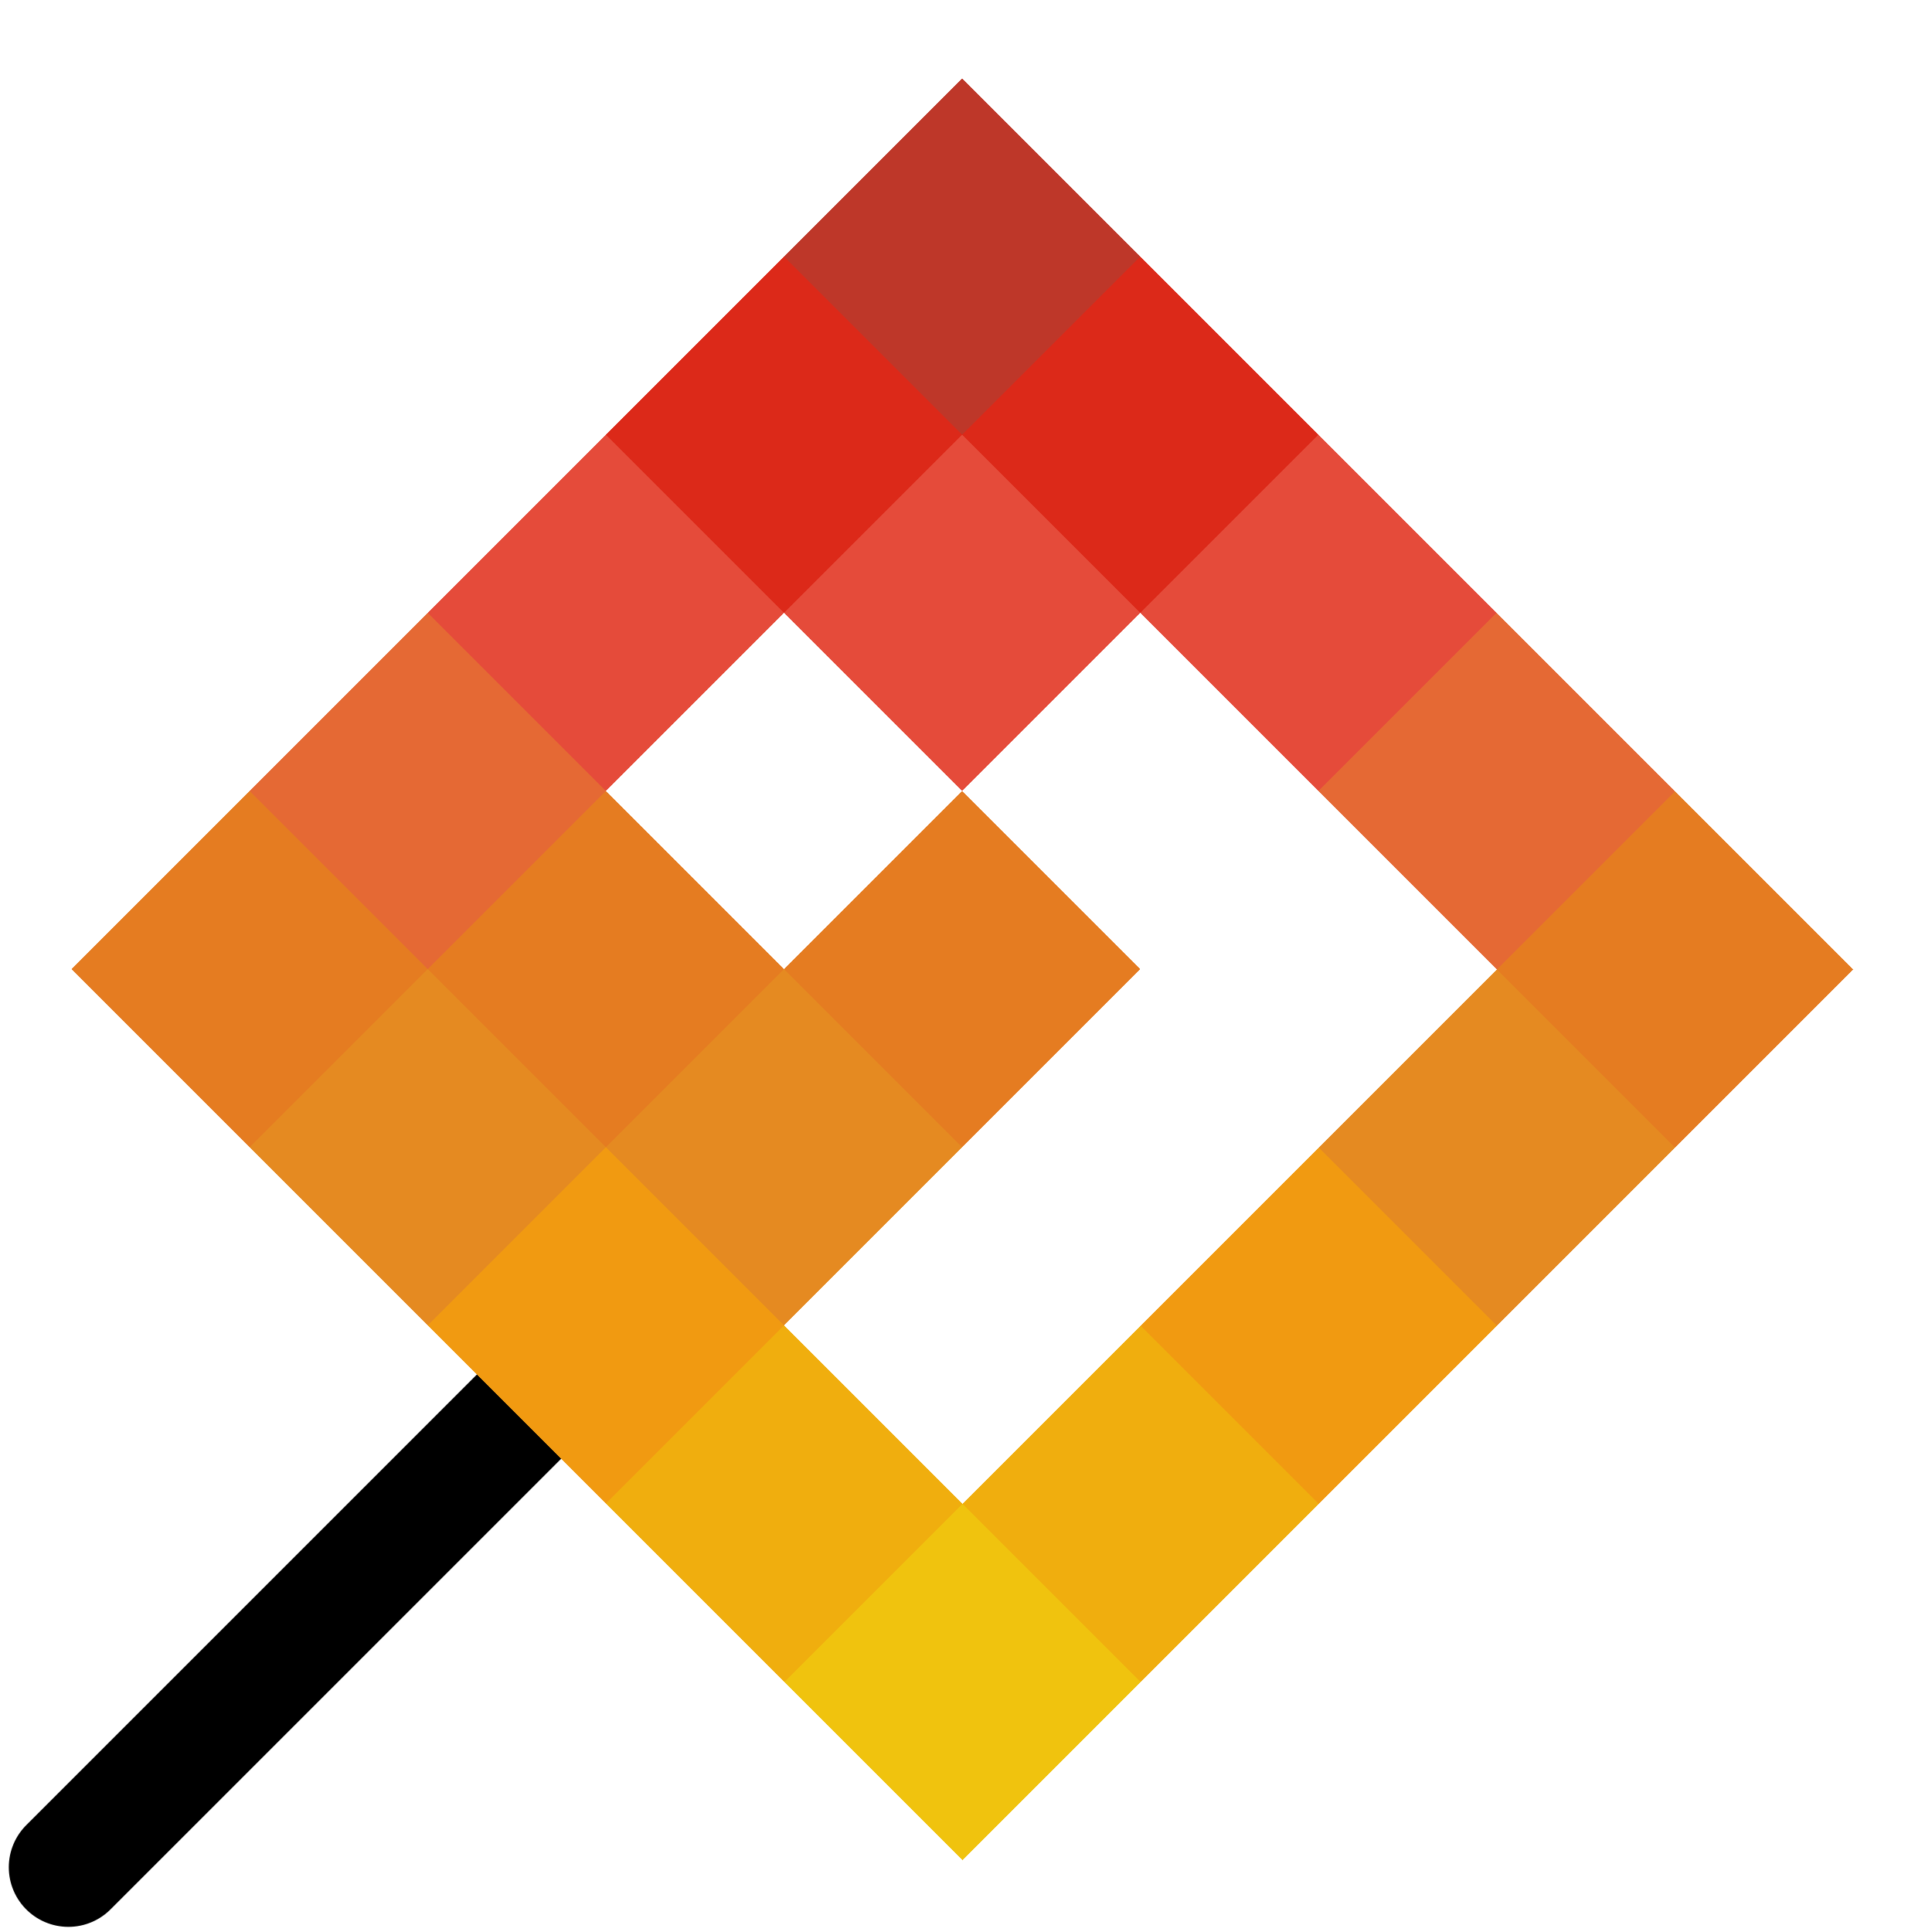
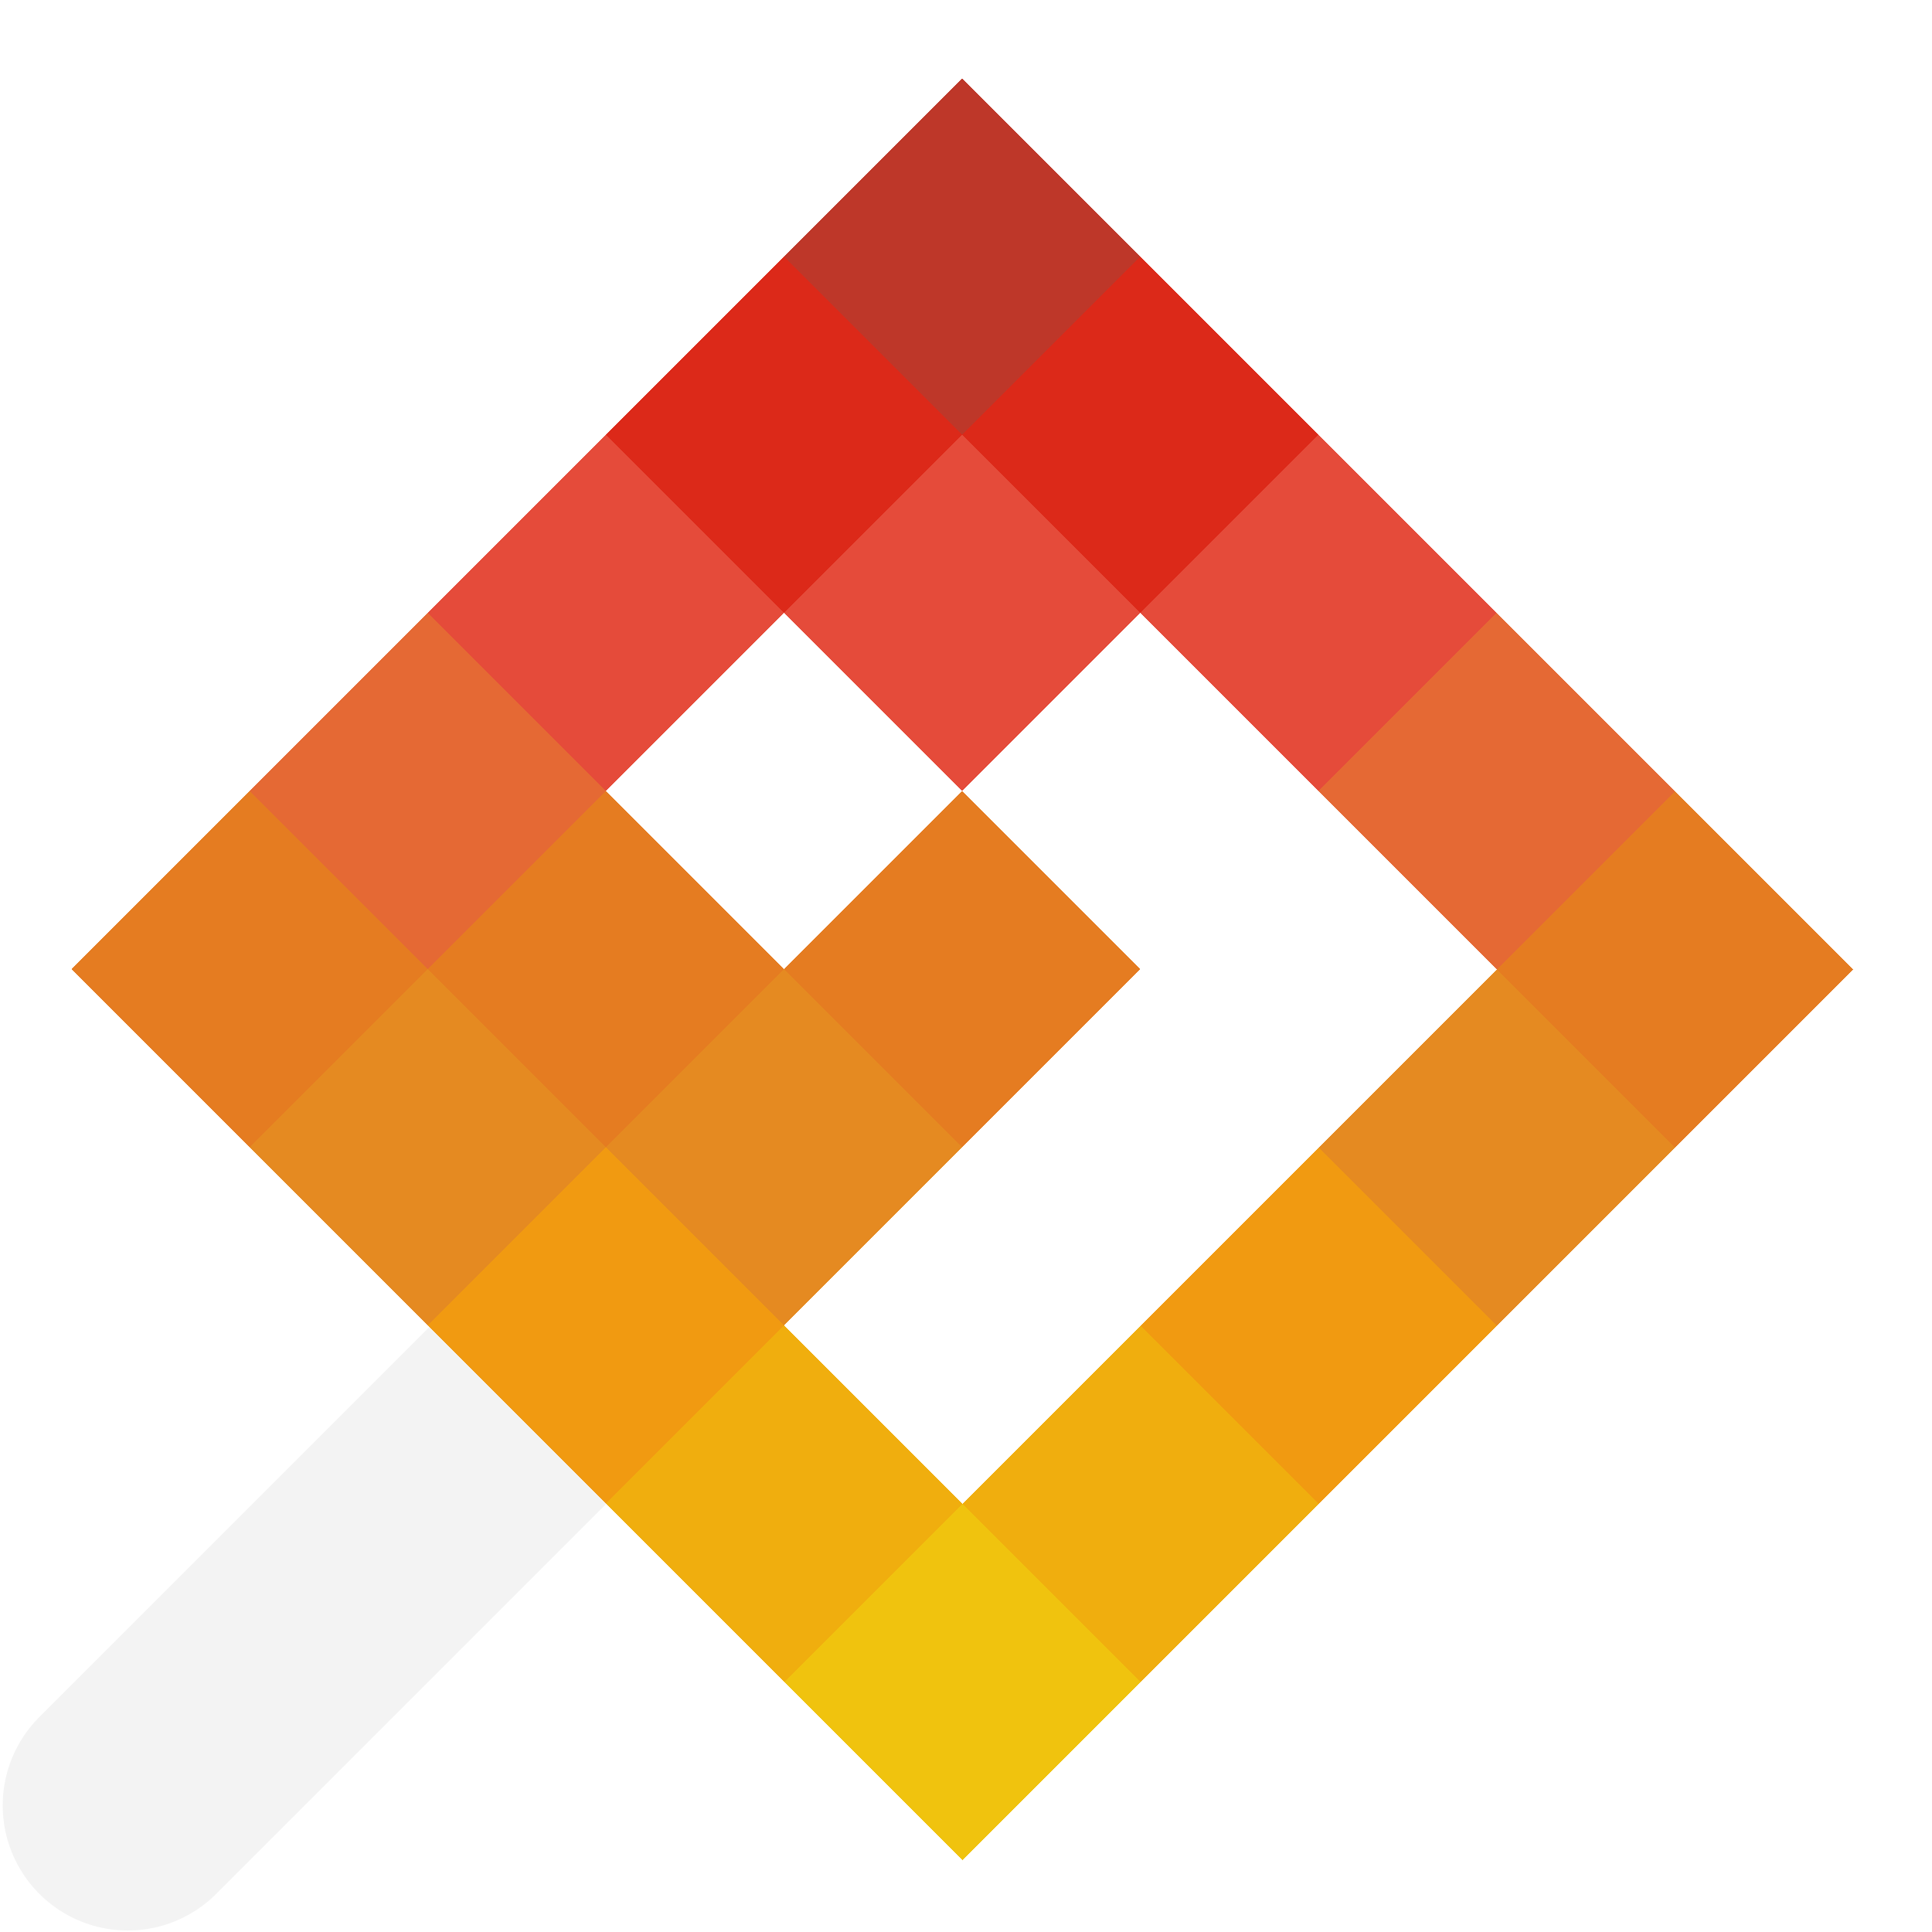
<svg xmlns="http://www.w3.org/2000/svg" xml:space="preserve" width="512" height="512" version="1.1" id="svg6">
  <defs id="defs6">
    <path id="a" d="M0 0h2v2H0z" />
  </defs>
  <g transform="matrix(23.6093,23.6093,-23.6093,23.6093,255.0251,20.75602)" id="g1" style="shape-rendering:crispEdges">
    <use href="#a" style="fill:#be3729" id="use1" />
    <use href="#a" id="b" x="2" style="fill:#dc2919" />
    <use href="#a" id="c" x="4" style="fill:#e54b3a" />
    <use href="#a" id="e" x="6" style="fill:#e56934" />
    <use href="#a" id="d" x="8" style="fill:#e57c21" />
  </g>
  <g transform="matrix(23.6093,23.6093,-23.6093,23.6093,160.5879,20.75602)" id="g3" style="shape-rendering:crispEdges">
    <use href="#b" id="use2" />
    <use href="#c" id="use3" />
    <use href="#a" id="f" x="10" style="fill:#e58a21" />
  </g>
  <g transform="matrix(23.6093,23.6093,-23.6093,23.6093,66.15071,20.75602)" id="g5" style="shape-rendering:crispEdges">
    <use href="#c" id="use4" />
    <use href="#d" id="use5" />
    <use href="#a" id="g" x="12" style="fill:#f19a11" />
  </g>
+   <path d="M 33.857,478.462 153.092,359.227" style="fill:#00ff00;stroke:#f3f3f3;stroke-width:66.279;stroke-linecap:round;stroke-linejoin:round;stroke-miterlimit:1.1;stroke-dasharray:none;stroke-opacity:1" id="path14" />
  <g transform="matrix(23.6093,23.6093,-23.6093,23.6093,-28.2865,20.75602)" id="g8" style="shape-rendering:crispEdges">
    <use href="#e" id="use6" />
    <use href="#d" id="use7" />
    <use href="#f" id="use8" />
    <use href="#a" id="h" x="14" style="fill:#f0ae0e" />
  </g>
-   <path d="M 18.118,494.848 147.628,365.338" style="fill:#00ff00;stroke:#000000;stroke-width:31.579;stroke-linecap:round;stroke-linejoin:round;stroke-miterlimit:1.1" id="path9" />
  <g transform="matrix(23.6093,23.6093,-23.6093,23.6093,-122.7237,20.75602)" id="g13" style="shape-rendering:crispEdges">
    <use href="#d" id="use9" />
    <use href="#f" id="use10" />
    <use href="#g" id="use11" />
    <use href="#h" id="use12" />
    <use href="#a" x="16" style="fill:#f0c30e" id="use13" />
  </g>
</svg>
